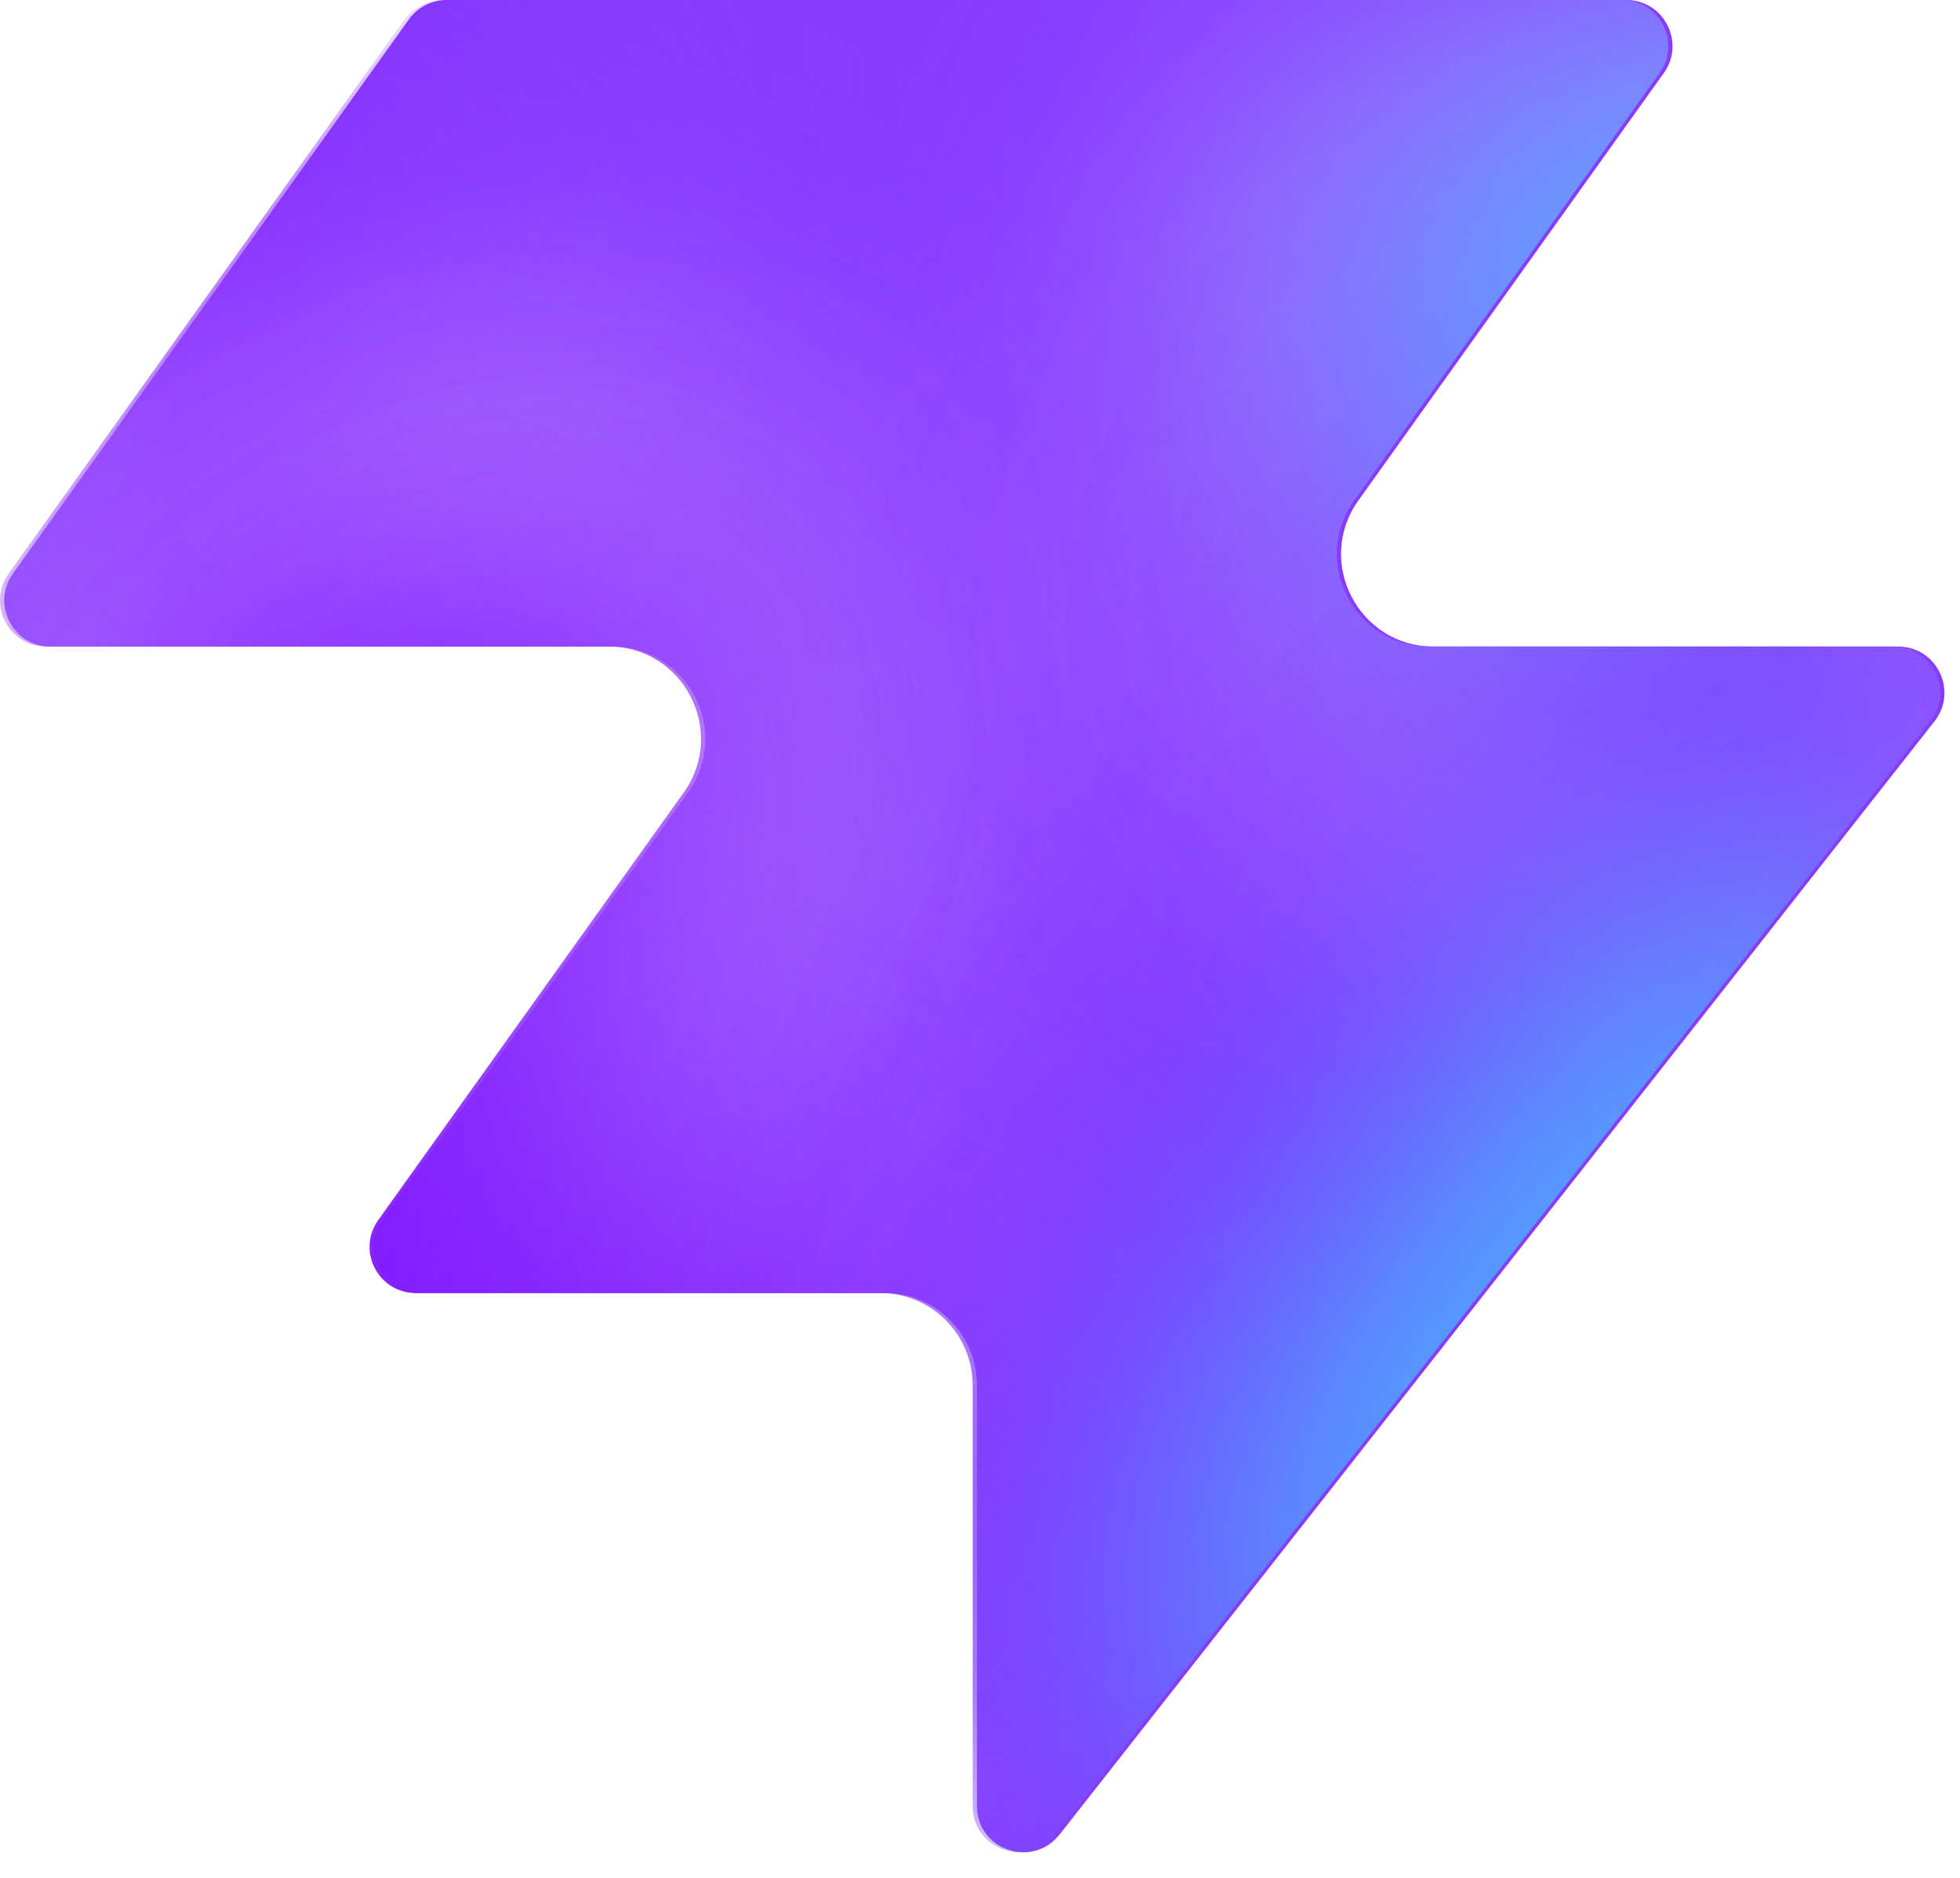
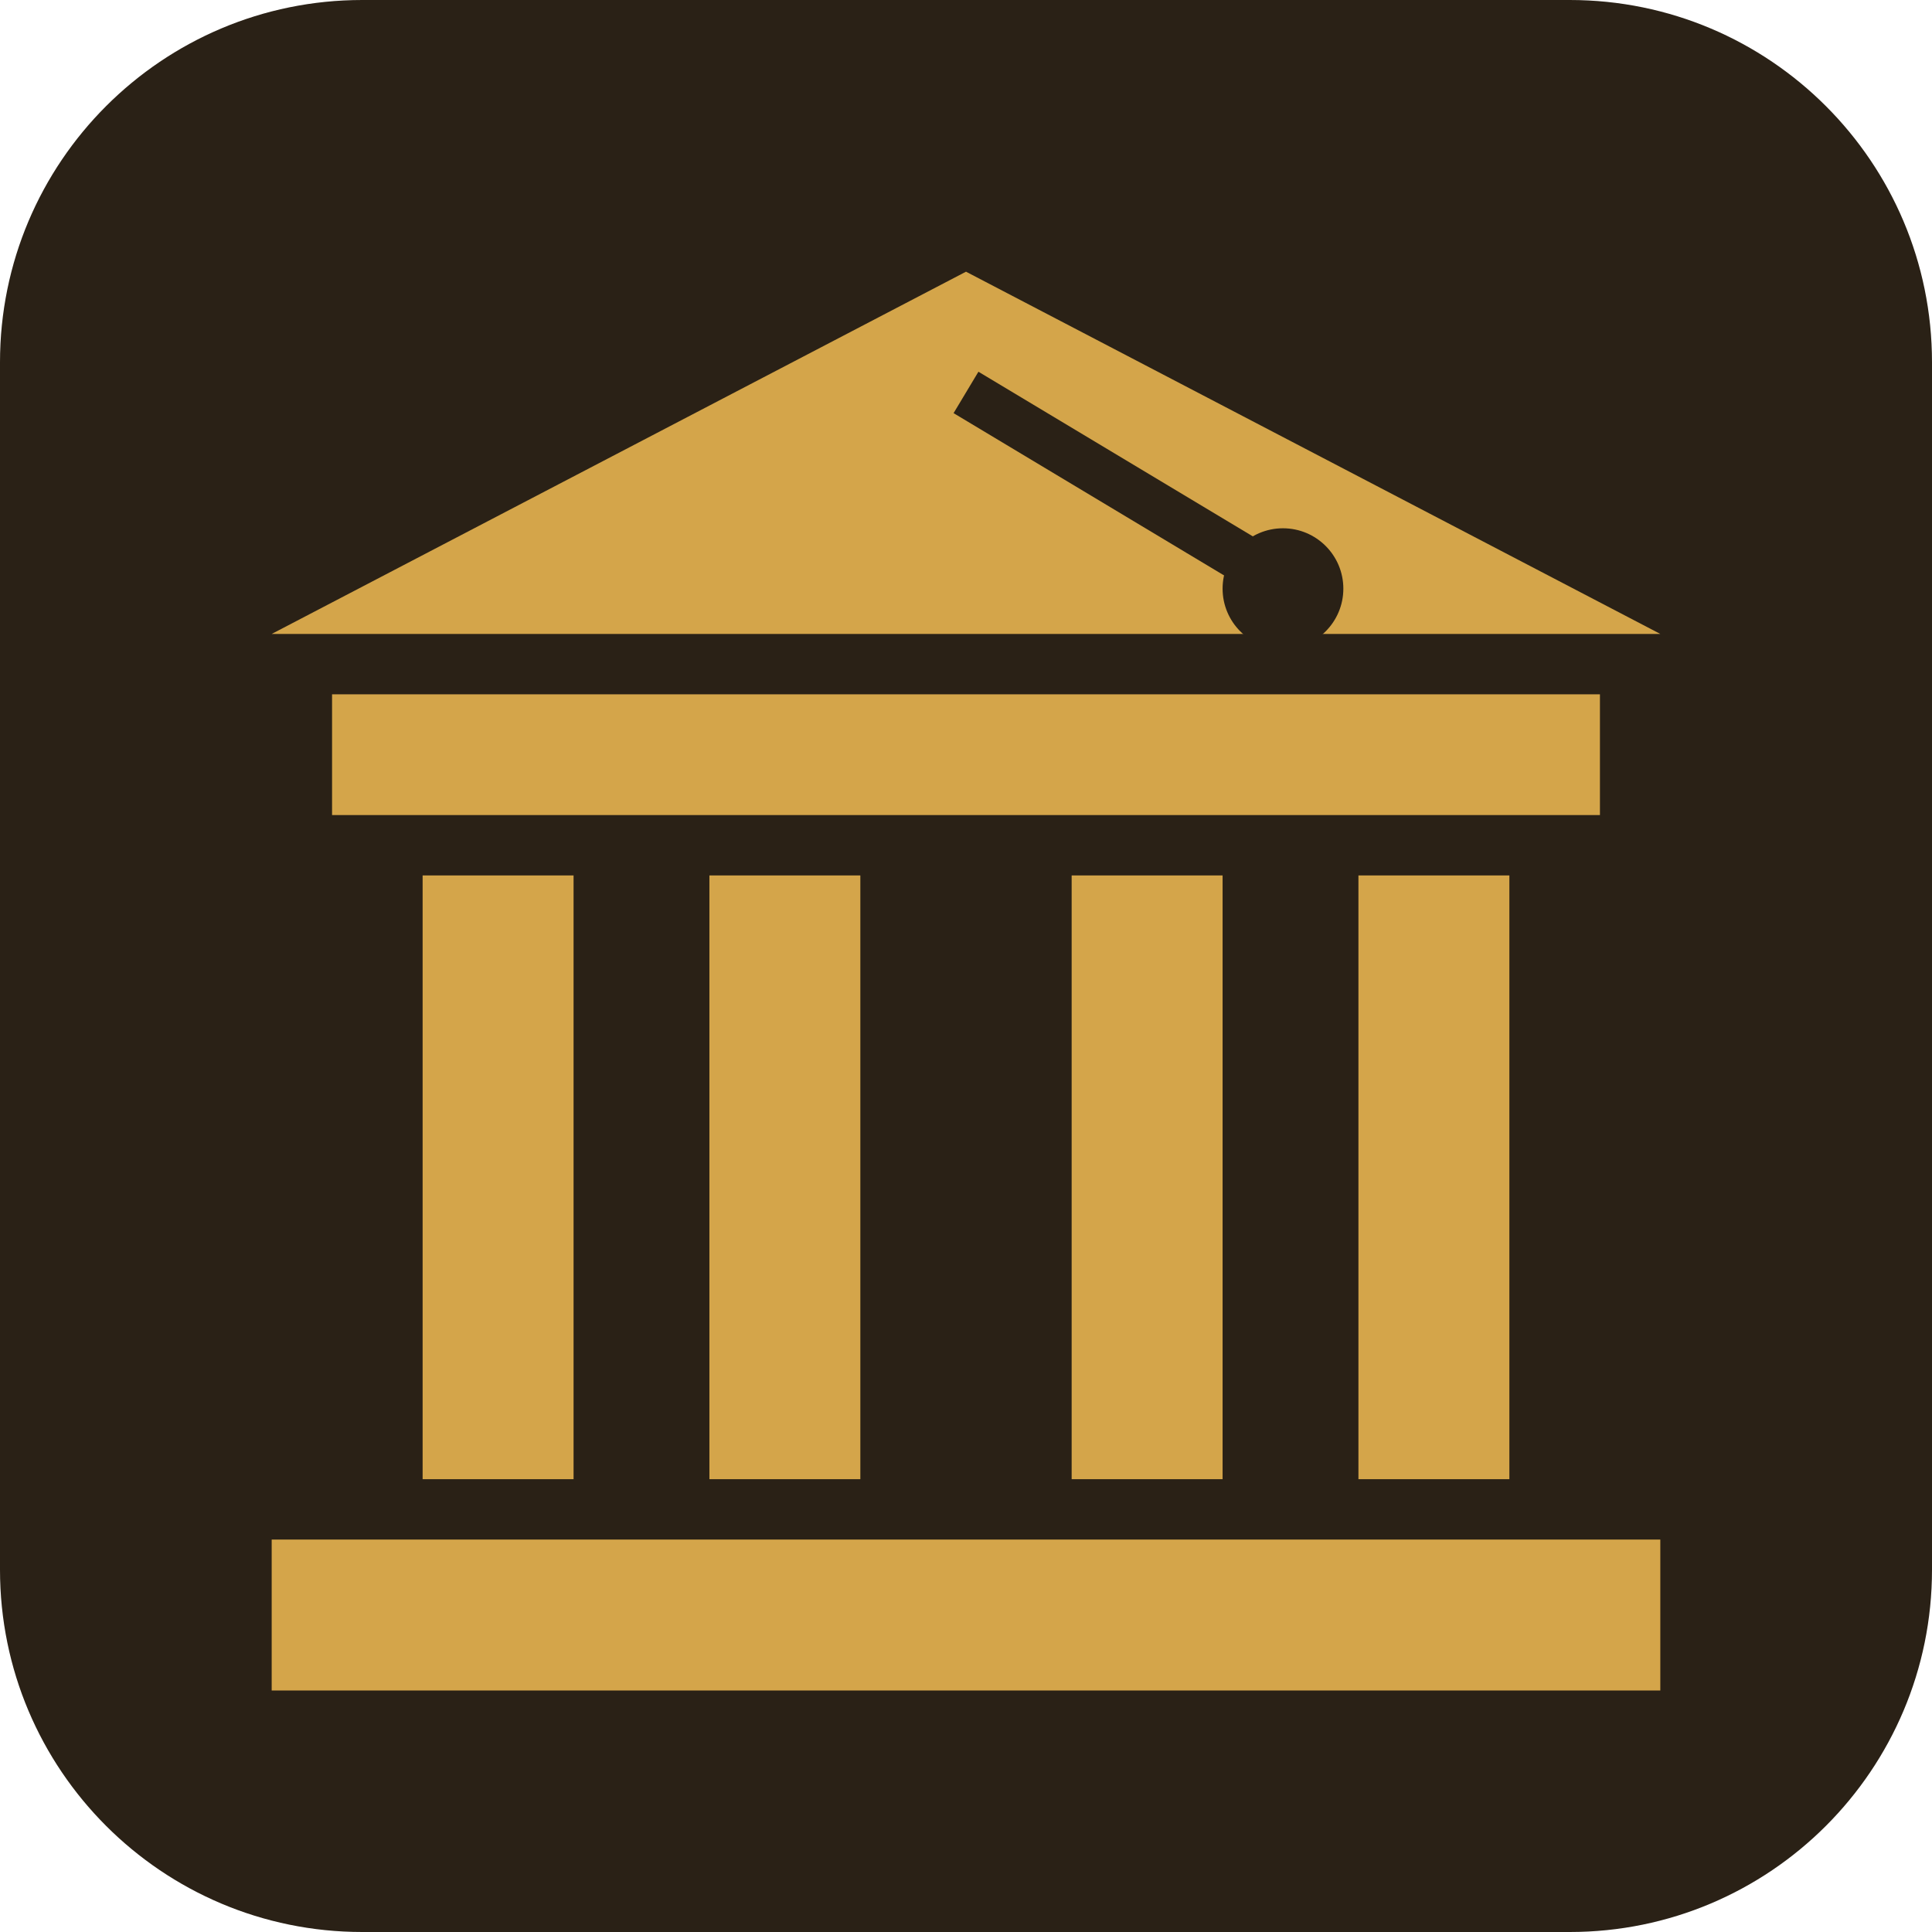
- <svg xmlns="http://www.w3.org/2000/svg" width="48" height="46" fill="none" viewBox="0 0 48 46">
-   <path fill="#863bff" d="M25.946 44.938c-.664.845-2.021.375-2.021-.698V33.937a2.26 2.26 0 0 0-2.262-2.262H10.287c-.92 0-1.456-1.04-.92-1.788l7.48-10.471c1.07-1.497 0-3.578-1.842-3.578H1.237c-.92 0-1.456-1.04-.92-1.788L10.013.474c.214-.297.556-.474.92-.474h28.894c.92 0 1.456 1.04.92 1.788l-7.48 10.471c-1.07 1.498 0 3.579 1.842 3.579h11.377c.943 0 1.473 1.088.89 1.83L25.947 44.94z" style="fill:#863bff;fill:color(display-p3 .525 .23 1);fill-opacity:1" />
-   <mask id="a" width="48" height="46" x="0" y="0" maskUnits="userSpaceOnUse" style="mask-type:alpha">
-     <path fill="#000" d="M25.842 44.938c-.664.844-2.021.375-2.021-.698V33.937a2.26 2.26 0 0 0-2.262-2.262H10.183c-.92 0-1.456-1.04-.92-1.788l7.48-10.471c1.07-1.498 0-3.579-1.842-3.579H1.133c-.92 0-1.456-1.04-.92-1.787L9.91.473c.214-.297.556-.474.92-.474h28.894c.92 0 1.456 1.04.92 1.788l-7.48 10.471c-1.07 1.498 0 3.578 1.842 3.578h11.377c.943 0 1.473 1.088.89 1.832L25.843 44.94z" style="fill:#000;fill-opacity:1" />
-   </mask>
-   <g mask="url(#a)">
-     <g filter="url(#b)">
-       <ellipse cx="5.508" cy="14.704" fill="#ede6ff" rx="5.508" ry="14.704" style="fill:#ede6ff;fill:color(display-p3 .927 .903 1);fill-opacity:1" transform="matrix(.00324 1 1 -.00324 -4.47 31.516)" />
-     </g>
-     <g filter="url(#c)">
-       <ellipse cx="10.399" cy="29.851" fill="#ede6ff" rx="10.399" ry="29.851" style="fill:#ede6ff;fill:color(display-p3 .927 .903 1);fill-opacity:1" transform="matrix(.00324 1 1 -.00324 -39.328 7.883)" />
-     </g>
-     <g filter="url(#d)">
-       <ellipse cx="5.508" cy="30.487" fill="#7e14ff" rx="5.508" ry="30.487" style="fill:#7e14ff;fill:color(display-p3 .492 .077 1);fill-opacity:1" transform="rotate(89.814 -25.913 -14.639)scale(1 -1)" />
-     </g>
-     <g filter="url(#e)">
-       <ellipse cx="5.508" cy="30.599" fill="#7e14ff" rx="5.508" ry="30.599" style="fill:#7e14ff;fill:color(display-p3 .492 .077 1);fill-opacity:1" transform="rotate(89.814 -32.644 -3.334)scale(1 -1)" />
-     </g>
-     <g filter="url(#f)">
-       <ellipse cx="5.508" cy="30.599" fill="#7e14ff" rx="5.508" ry="30.599" style="fill:#7e14ff;fill:color(display-p3 .492 .077 1);fill-opacity:1" transform="matrix(.00324 1 1 -.00324 -34.34 30.47)" />
-     </g>
-     <g filter="url(#g)">
-       <ellipse cx="14.072" cy="22.078" fill="#ede6ff" rx="14.072" ry="22.078" style="fill:#ede6ff;fill:color(display-p3 .927 .903 1);fill-opacity:1" transform="rotate(93.35 24.506 48.493)scale(-1 1)" />
-     </g>
-     <g filter="url(#h)">
-       <ellipse cx="3.47" cy="21.501" fill="#7e14ff" rx="3.47" ry="21.501" style="fill:#7e14ff;fill:color(display-p3 .492 .077 1);fill-opacity:1" transform="rotate(89.009 28.708 47.59)scale(-1 1)" />
-     </g>
-     <g filter="url(#i)">
-       <ellipse cx="3.47" cy="21.501" fill="#7e14ff" rx="3.47" ry="21.501" style="fill:#7e14ff;fill:color(display-p3 .492 .077 1);fill-opacity:1" transform="rotate(89.009 28.708 47.59)scale(-1 1)" />
-     </g>
-     <g filter="url(#j)">
-       <ellipse cx=".387" cy="8.972" fill="#7e14ff" rx="4.407" ry="29.108" style="fill:#7e14ff;fill:color(display-p3 .492 .077 1);fill-opacity:1" transform="rotate(39.51 .387 8.972)" />
-     </g>
-     <g filter="url(#k)">
-       <ellipse cx="47.523" cy="-6.092" fill="#7e14ff" rx="4.407" ry="29.108" style="fill:#7e14ff;fill:color(display-p3 .492 .077 1);fill-opacity:1" transform="rotate(37.892 47.523 -6.092)" />
-     </g>
-     <g filter="url(#l)">
-       <ellipse cx="41.412" cy="6.333" fill="#47bfff" rx="5.971" ry="9.665" style="fill:#47bfff;fill:color(display-p3 .28 .748 1);fill-opacity:1" transform="rotate(37.892 41.412 6.333)" />
-     </g>
-     <g filter="url(#m)">
-       <ellipse cx="-1.879" cy="38.332" fill="#7e14ff" rx="4.407" ry="29.108" style="fill:#7e14ff;fill:color(display-p3 .492 .077 1);fill-opacity:1" transform="rotate(37.892 -1.88 38.332)" />
-     </g>
-     <g filter="url(#n)">
-       <ellipse cx="-1.879" cy="38.332" fill="#7e14ff" rx="4.407" ry="29.108" style="fill:#7e14ff;fill:color(display-p3 .492 .077 1);fill-opacity:1" transform="rotate(37.892 -1.88 38.332)" />
-     </g>
-     <g filter="url(#o)">
-       <ellipse cx="35.651" cy="29.907" fill="#7e14ff" rx="4.407" ry="29.108" style="fill:#7e14ff;fill:color(display-p3 .492 .077 1);fill-opacity:1" transform="rotate(37.892 35.651 29.907)" />
-     </g>
-     <g filter="url(#p)">
-       <ellipse cx="38.418" cy="32.4" fill="#47bfff" rx="5.971" ry="15.297" style="fill:#47bfff;fill:color(display-p3 .28 .748 1);fill-opacity:1" transform="rotate(37.892 38.418 32.4)" />
-     </g>
+ <svg xmlns="http://www.w3.org/2000/svg" viewBox="0 0 64 64">
+   <rect width="64" height="64" rx="12" fill="#2a2116" />
+   <g fill="#d4a54a">
+     <path d="M32 9 L55 21 H9 Z" />
+     <rect x="11" y="23" width="42" height="4" />
+     <rect x="14" y="29" width="5" height="20" />
+     <rect x="23.5" y="29" width="5" height="20" />
+     <rect x="35.5" y="29" width="5" height="20" />
+     <rect x="45" y="29" width="5" height="20" />
+     <rect x="9" y="51" width="46" height="5" />
  </g>
-   <defs>
-     <filter id="b" width="60.045" height="41.654" x="-19.77" y="16.149" color-interpolation-filters="sRGB" filterUnits="userSpaceOnUse">
-       <feFlood flood-opacity="0" result="BackgroundImageFix" />
-       <feBlend in="SourceGraphic" in2="BackgroundImageFix" result="shape" />
-       <feGaussianBlur result="effect1_foregroundBlur_2002_17158" stdDeviation="7.659" />
-     </filter>
-     <filter id="c" width="90.34" height="51.437" x="-54.613" y="-7.533" color-interpolation-filters="sRGB" filterUnits="userSpaceOnUse">
-       <feFlood flood-opacity="0" result="BackgroundImageFix" />
-       <feBlend in="SourceGraphic" in2="BackgroundImageFix" result="shape" />
-       <feGaussianBlur result="effect1_foregroundBlur_2002_17158" stdDeviation="7.659" />
-     </filter>
-     <filter id="d" width="79.355" height="29.4" x="-49.64" y="2.03" color-interpolation-filters="sRGB" filterUnits="userSpaceOnUse">
-       <feFlood flood-opacity="0" result="BackgroundImageFix" />
-       <feBlend in="SourceGraphic" in2="BackgroundImageFix" result="shape" />
-       <feGaussianBlur result="effect1_foregroundBlur_2002_17158" stdDeviation="4.596" />
-     </filter>
-     <filter id="e" width="79.579" height="29.4" x="-45.045" y="20.029" color-interpolation-filters="sRGB" filterUnits="userSpaceOnUse">
-       <feFlood flood-opacity="0" result="BackgroundImageFix" />
-       <feBlend in="SourceGraphic" in2="BackgroundImageFix" result="shape" />
-       <feGaussianBlur result="effect1_foregroundBlur_2002_17158" stdDeviation="4.596" />
-     </filter>
-     <filter id="f" width="79.579" height="29.4" x="-43.513" y="21.178" color-interpolation-filters="sRGB" filterUnits="userSpaceOnUse">
-       <feFlood flood-opacity="0" result="BackgroundImageFix" />
-       <feBlend in="SourceGraphic" in2="BackgroundImageFix" result="shape" />
-       <feGaussianBlur result="effect1_foregroundBlur_2002_17158" stdDeviation="4.596" />
-     </filter>
-     <filter id="g" width="74.749" height="58.852" x="15.756" y="-17.901" color-interpolation-filters="sRGB" filterUnits="userSpaceOnUse">
-       <feFlood flood-opacity="0" result="BackgroundImageFix" />
-       <feBlend in="SourceGraphic" in2="BackgroundImageFix" result="shape" />
-       <feGaussianBlur result="effect1_foregroundBlur_2002_17158" stdDeviation="7.659" />
-     </filter>
-     <filter id="h" width="61.377" height="25.362" x="23.548" y="2.284" color-interpolation-filters="sRGB" filterUnits="userSpaceOnUse">
-       <feFlood flood-opacity="0" result="BackgroundImageFix" />
-       <feBlend in="SourceGraphic" in2="BackgroundImageFix" result="shape" />
-       <feGaussianBlur result="effect1_foregroundBlur_2002_17158" stdDeviation="4.596" />
-     </filter>
-     <filter id="i" width="61.377" height="25.362" x="23.548" y="2.284" color-interpolation-filters="sRGB" filterUnits="userSpaceOnUse">
-       <feFlood flood-opacity="0" result="BackgroundImageFix" />
-       <feBlend in="SourceGraphic" in2="BackgroundImageFix" result="shape" />
-       <feGaussianBlur result="effect1_foregroundBlur_2002_17158" stdDeviation="4.596" />
-     </filter>
-     <filter id="j" width="56.045" height="63.649" x="-27.636" y="-22.853" color-interpolation-filters="sRGB" filterUnits="userSpaceOnUse">
-       <feFlood flood-opacity="0" result="BackgroundImageFix" />
-       <feBlend in="SourceGraphic" in2="BackgroundImageFix" result="shape" />
-       <feGaussianBlur result="effect1_foregroundBlur_2002_17158" stdDeviation="4.596" />
-     </filter>
-     <filter id="k" width="54.814" height="64.646" x="20.116" y="-38.415" color-interpolation-filters="sRGB" filterUnits="userSpaceOnUse">
-       <feFlood flood-opacity="0" result="BackgroundImageFix" />
-       <feBlend in="SourceGraphic" in2="BackgroundImageFix" result="shape" />
-       <feGaussianBlur result="effect1_foregroundBlur_2002_17158" stdDeviation="4.596" />
-     </filter>
-     <filter id="l" width="33.541" height="35.313" x="24.641" y="-11.323" color-interpolation-filters="sRGB" filterUnits="userSpaceOnUse">
-       <feFlood flood-opacity="0" result="BackgroundImageFix" />
-       <feBlend in="SourceGraphic" in2="BackgroundImageFix" result="shape" />
-       <feGaussianBlur result="effect1_foregroundBlur_2002_17158" stdDeviation="4.596" />
-     </filter>
-     <filter id="m" width="54.814" height="64.646" x="-29.286" y="6.009" color-interpolation-filters="sRGB" filterUnits="userSpaceOnUse">
-       <feFlood flood-opacity="0" result="BackgroundImageFix" />
-       <feBlend in="SourceGraphic" in2="BackgroundImageFix" result="shape" />
-       <feGaussianBlur result="effect1_foregroundBlur_2002_17158" stdDeviation="4.596" />
-     </filter>
-     <filter id="n" width="54.814" height="64.646" x="-29.286" y="6.009" color-interpolation-filters="sRGB" filterUnits="userSpaceOnUse">
-       <feFlood flood-opacity="0" result="BackgroundImageFix" />
-       <feBlend in="SourceGraphic" in2="BackgroundImageFix" result="shape" />
-       <feGaussianBlur result="effect1_foregroundBlur_2002_17158" stdDeviation="4.596" />
-     </filter>
-     <filter id="o" width="54.814" height="64.646" x="8.244" y="-2.416" color-interpolation-filters="sRGB" filterUnits="userSpaceOnUse">
-       <feFlood flood-opacity="0" result="BackgroundImageFix" />
-       <feBlend in="SourceGraphic" in2="BackgroundImageFix" result="shape" />
-       <feGaussianBlur result="effect1_foregroundBlur_2002_17158" stdDeviation="4.596" />
-     </filter>
-     <filter id="p" width="39.409" height="43.623" x="18.713" y="10.588" color-interpolation-filters="sRGB" filterUnits="userSpaceOnUse">
-       <feFlood flood-opacity="0" result="BackgroundImageFix" />
-       <feBlend in="SourceGraphic" in2="BackgroundImageFix" result="shape" />
-       <feGaussianBlur result="effect1_foregroundBlur_2002_17158" stdDeviation="4.596" />
-     </filter>
-   </defs>
+   <path d="M32 13 L42 19" stroke="#2a2116" stroke-width="1.6" />
+   <circle cx="42.5" cy="19.5" r="2" fill="#2a2116" />
</svg>
